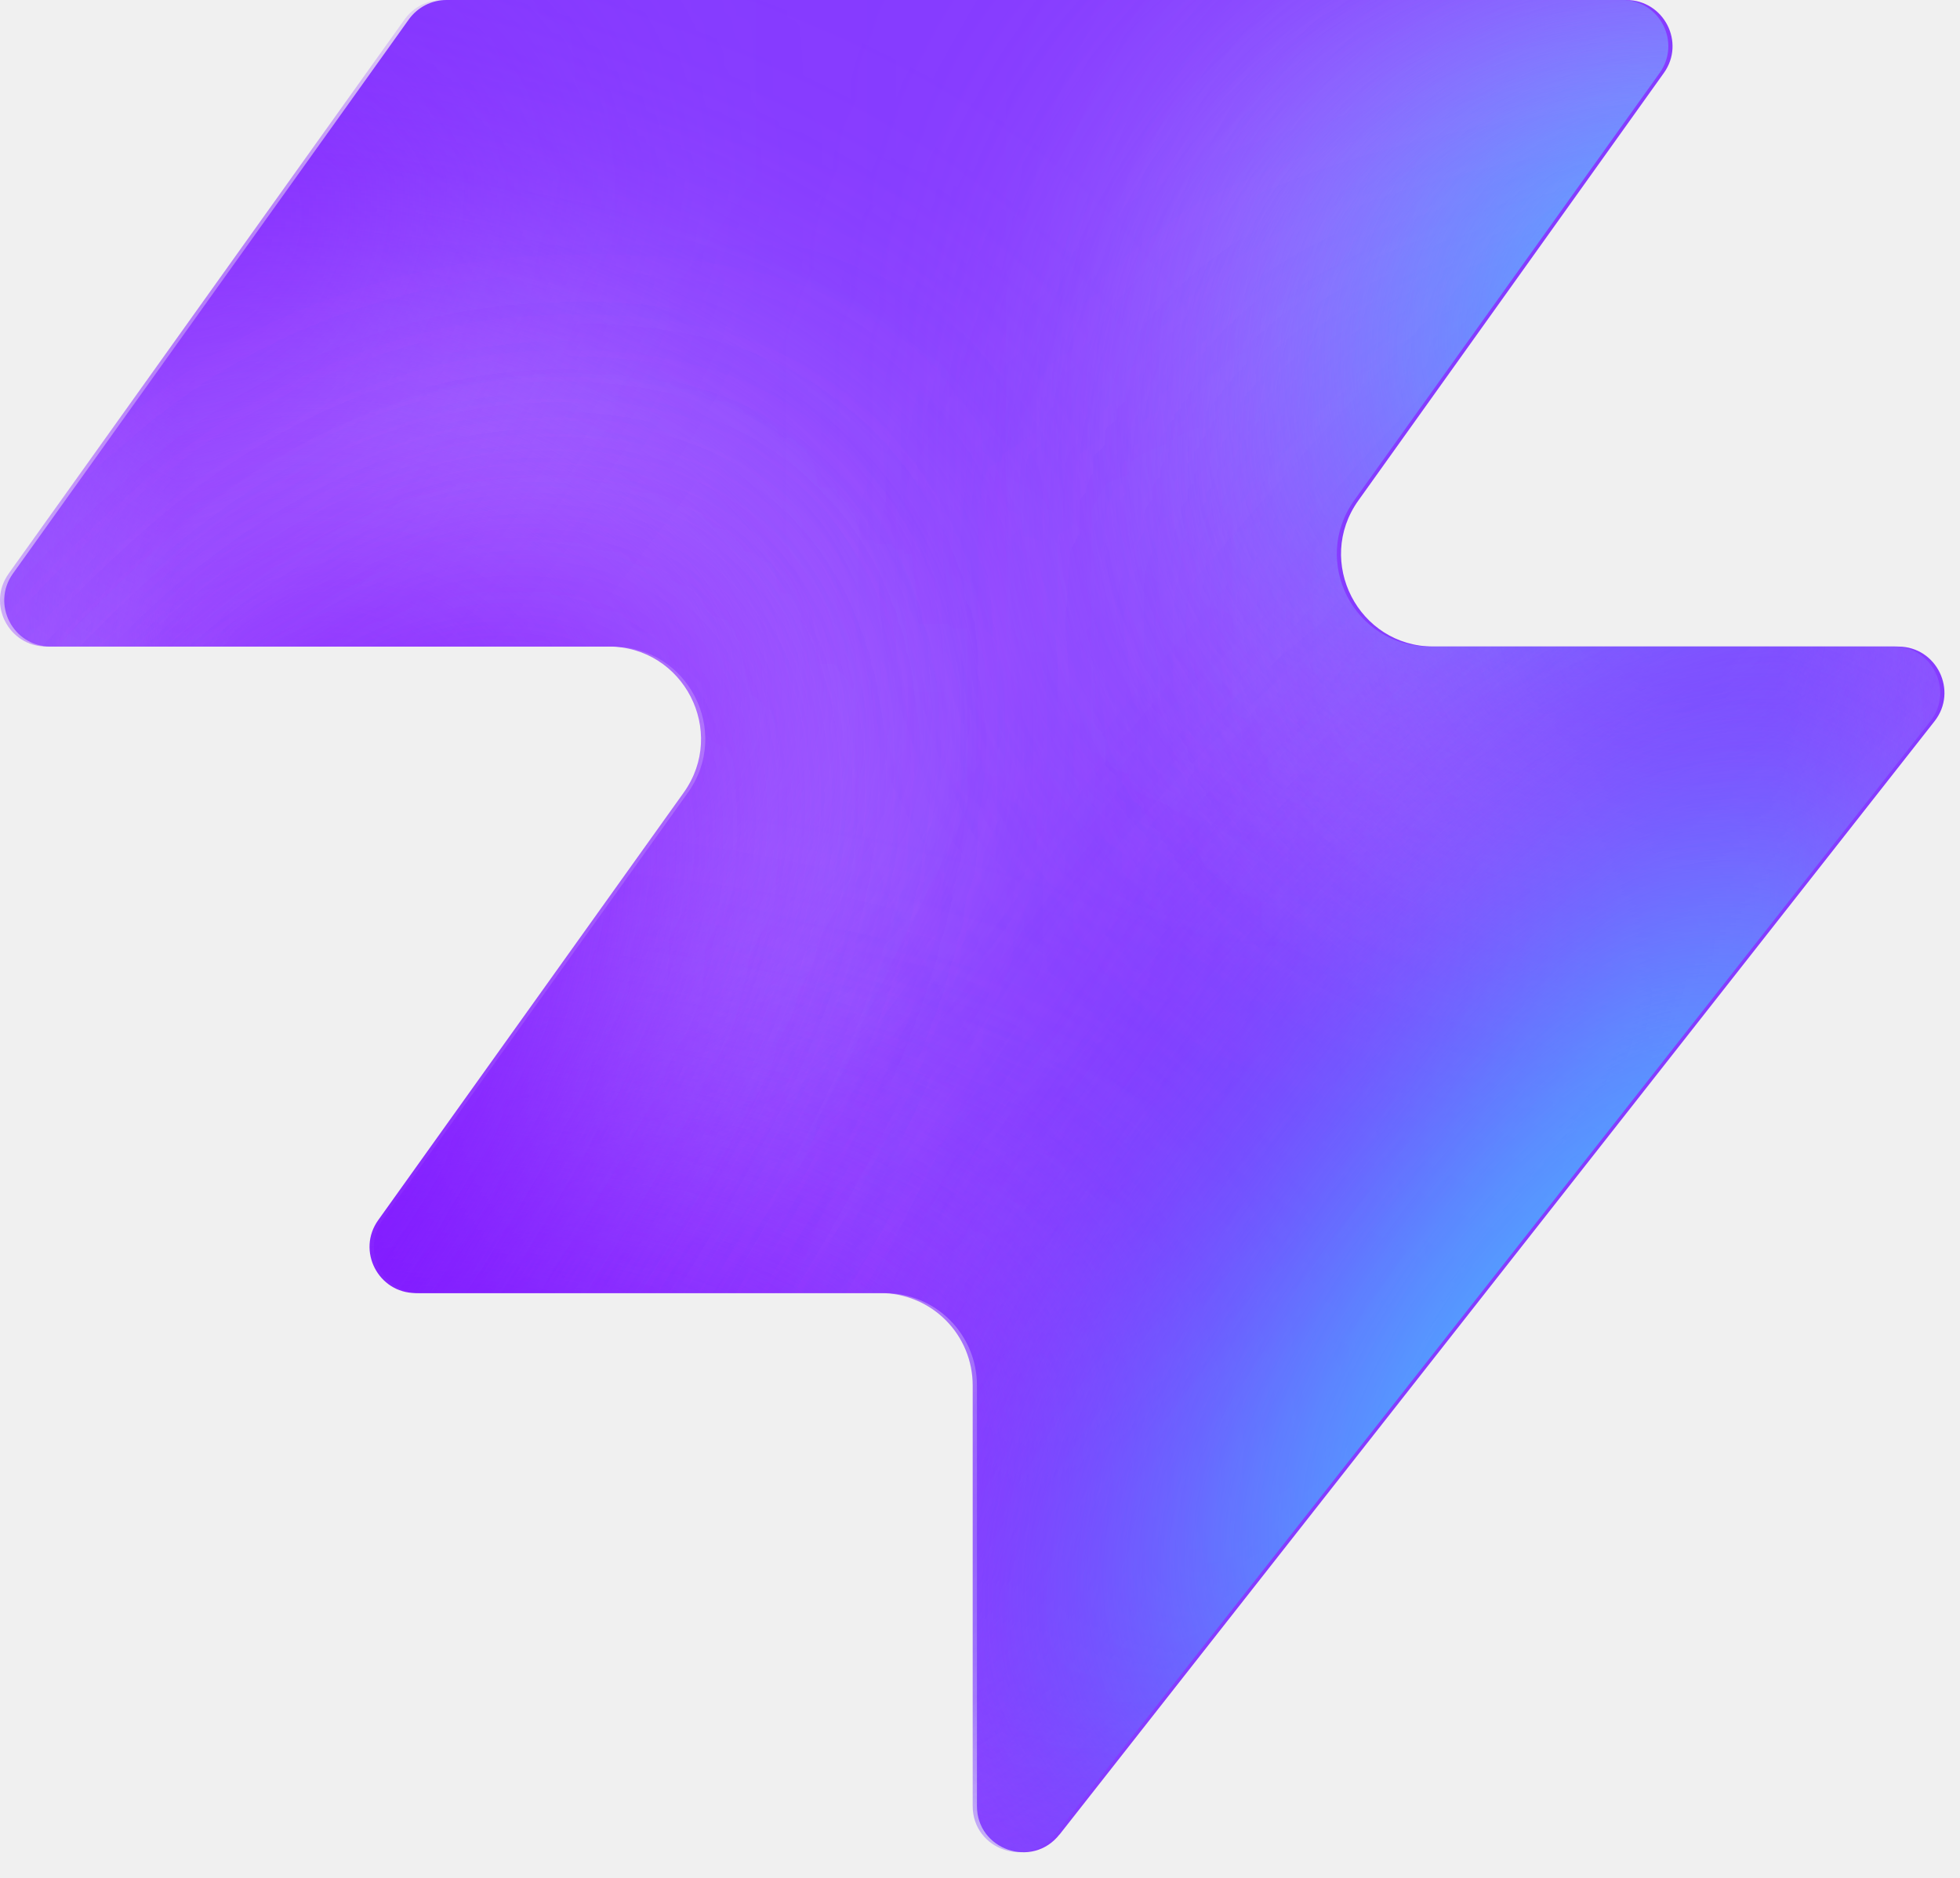
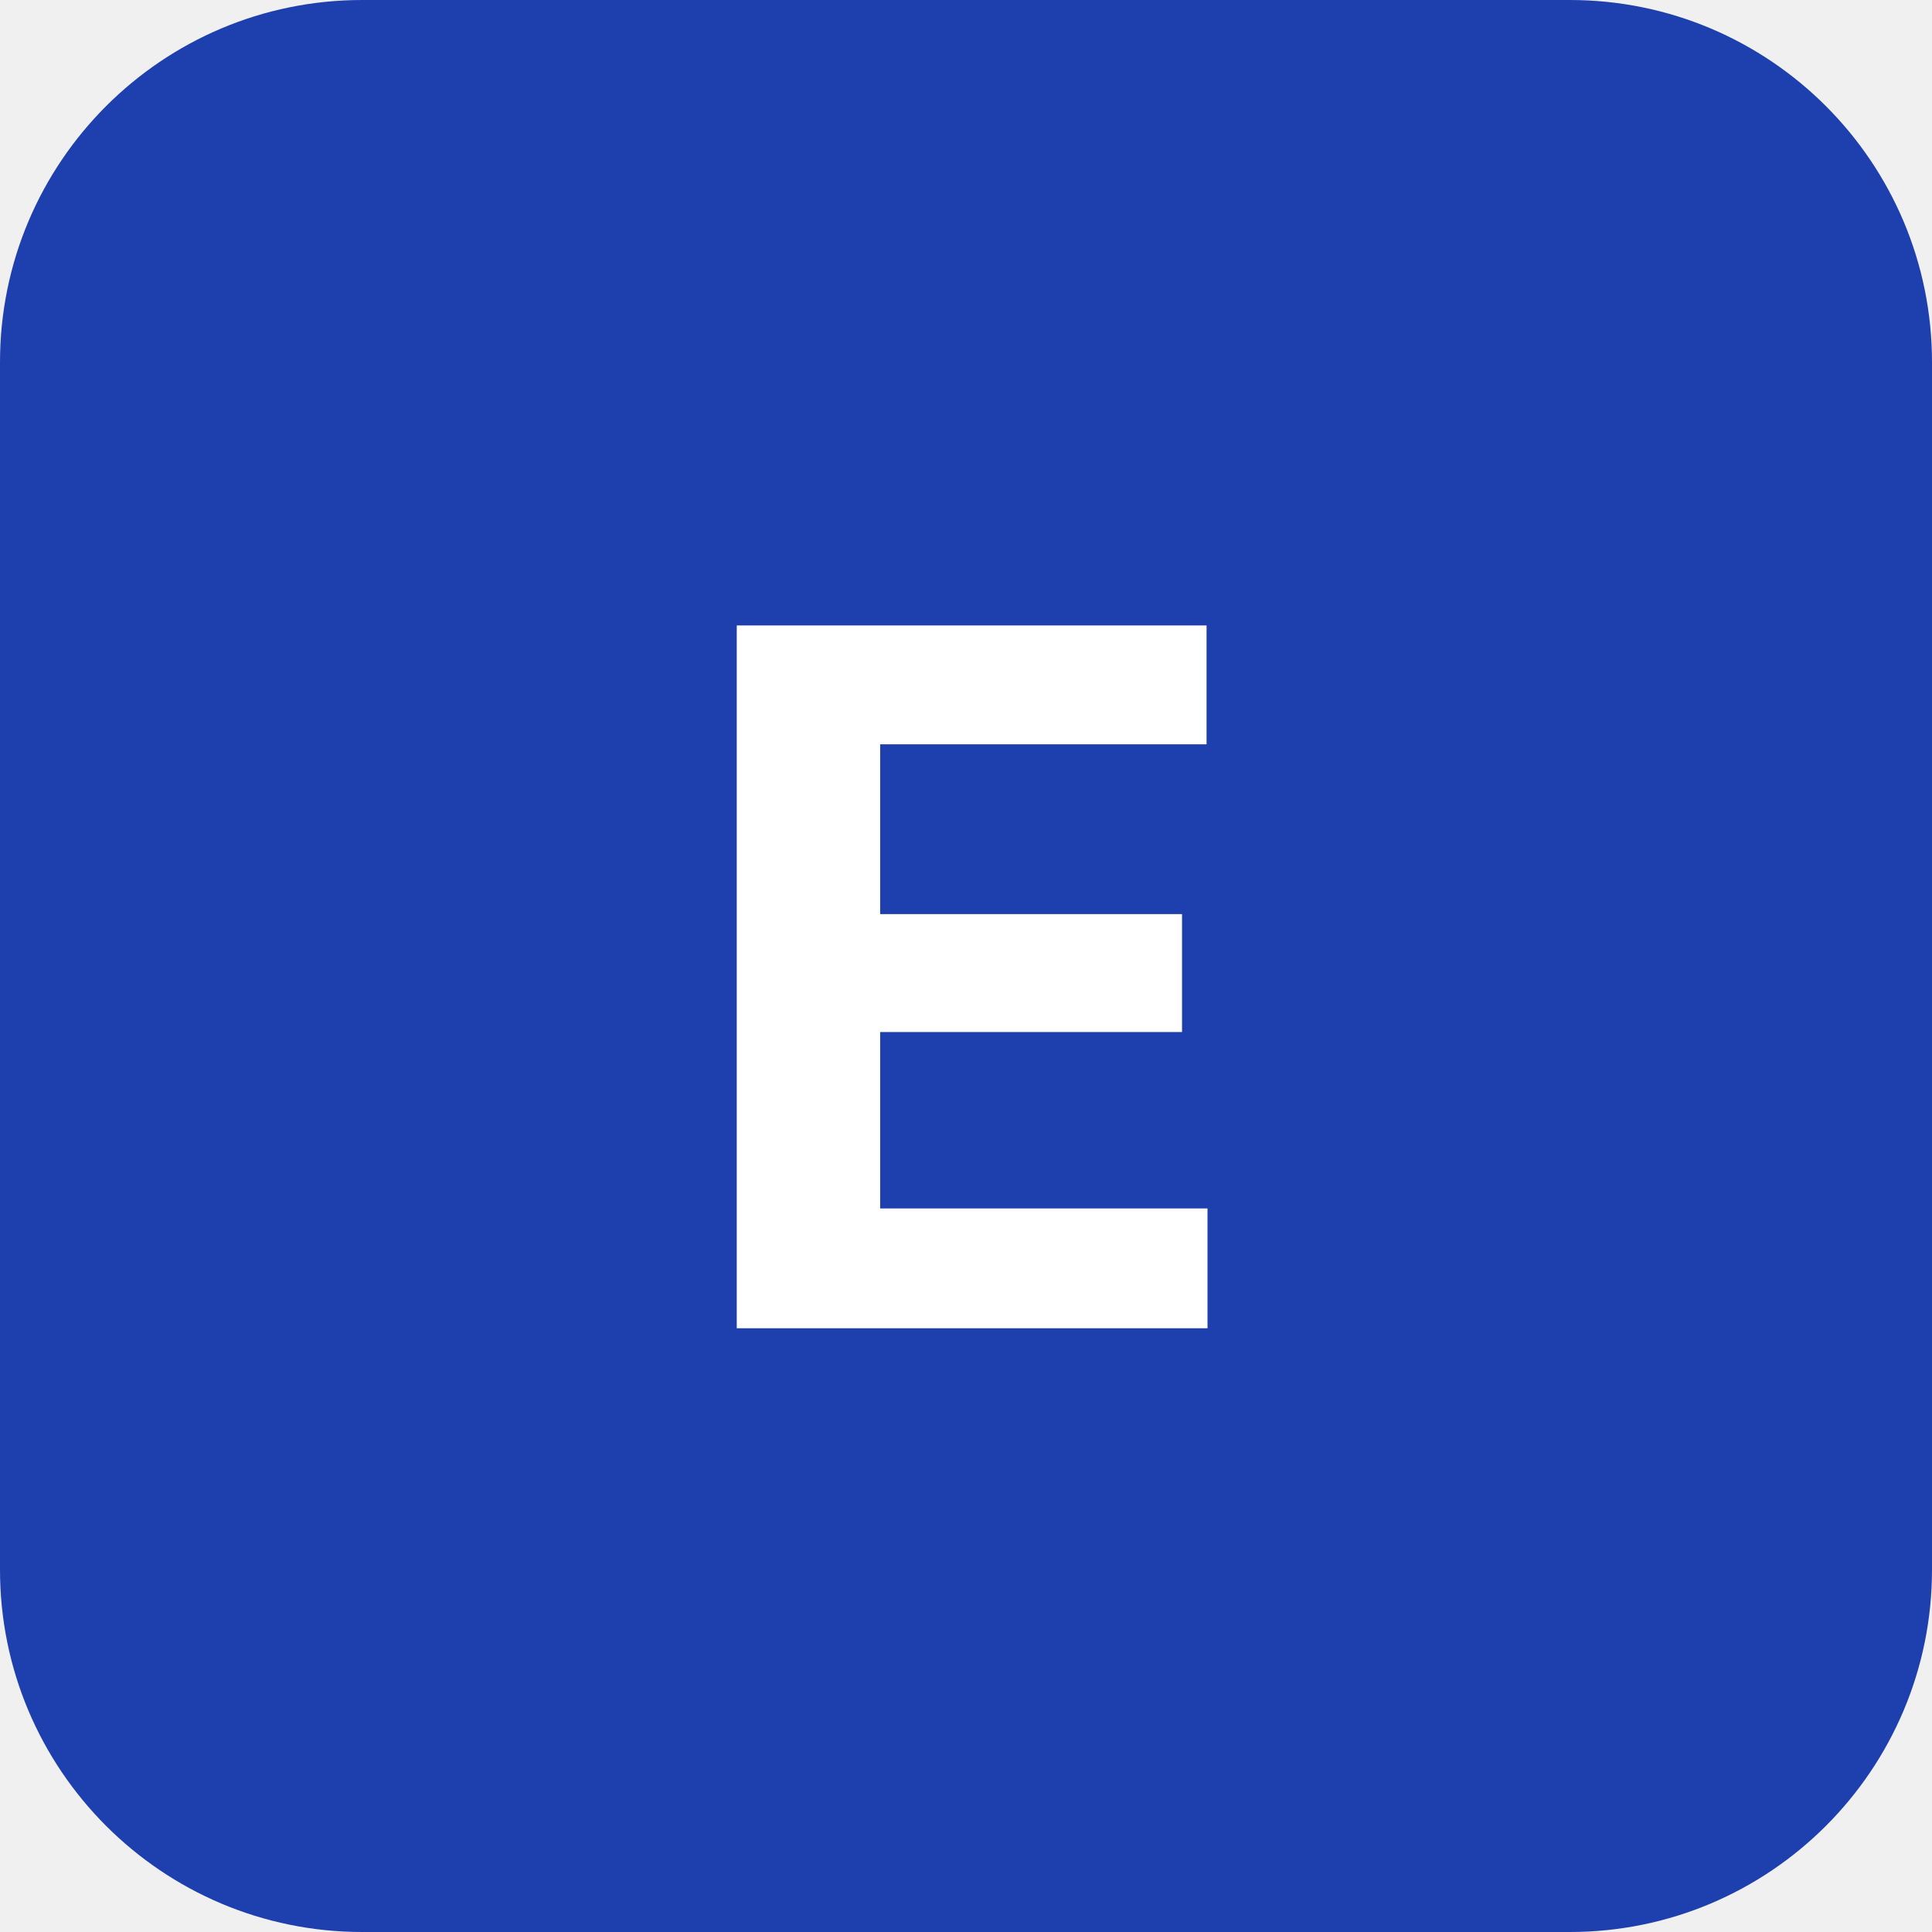
- <svg xmlns="http://www.w3.org/2000/svg" width="48" height="46" fill="none" viewBox="0 0 48 46">
-   <path fill="#863bff" d="M25.946 44.938c-.664.845-2.021.375-2.021-.698V33.937a2.26 2.26 0 0 0-2.262-2.262H10.287c-.92 0-1.456-1.04-.92-1.788l7.48-10.471c1.07-1.497 0-3.578-1.842-3.578H1.237c-.92 0-1.456-1.04-.92-1.788L10.013.474c.214-.297.556-.474.92-.474h28.894c.92 0 1.456 1.04.92 1.788l-7.48 10.471c-1.07 1.498 0 3.579 1.842 3.579h11.377c.943 0 1.473 1.088.89 1.83L25.947 44.94z" style="fill:#863bff;fill:color(display-p3 .525 .23 1);fill-opacity:1" />
-   <mask id="a" width="48" height="46" x="0" y="0" maskUnits="userSpaceOnUse" style="mask-type:alpha">
-     <path fill="#000" d="M25.842 44.938c-.664.844-2.021.375-2.021-.698V33.937a2.26 2.26 0 0 0-2.262-2.262H10.183c-.92 0-1.456-1.04-.92-1.788l7.48-10.471c1.07-1.498 0-3.579-1.842-3.579H1.133c-.92 0-1.456-1.04-.92-1.787L9.91.473c.214-.297.556-.474.92-.474h28.894c.92 0 1.456 1.04.92 1.788l-7.48 10.471c-1.07 1.498 0 3.578 1.842 3.578h11.377c.943 0 1.473 1.088.89 1.832L25.843 44.94z" style="fill:#000;fill-opacity:1" />
-   </mask>
-   <g mask="url(#a)">
-     <g filter="url(#b)">
-       <ellipse cx="5.508" cy="14.704" fill="#ede6ff" rx="5.508" ry="14.704" style="fill:#ede6ff;fill:color(display-p3 .927 .903 1);fill-opacity:1" transform="matrix(.00324 1 1 -.00324 -4.47 31.516)" />
-     </g>
-     <g filter="url(#c)">
-       <ellipse cx="10.399" cy="29.851" fill="#ede6ff" rx="10.399" ry="29.851" style="fill:#ede6ff;fill:color(display-p3 .927 .903 1);fill-opacity:1" transform="matrix(.00324 1 1 -.00324 -39.328 7.883)" />
-     </g>
-     <g filter="url(#d)">
-       <ellipse cx="5.508" cy="30.487" fill="#7e14ff" rx="5.508" ry="30.487" style="fill:#7e14ff;fill:color(display-p3 .492 .077 1);fill-opacity:1" transform="rotate(89.814 -25.913 -14.639)scale(1 -1)" />
-     </g>
-     <g filter="url(#e)">
-       <ellipse cx="5.508" cy="30.599" fill="#7e14ff" rx="5.508" ry="30.599" style="fill:#7e14ff;fill:color(display-p3 .492 .077 1);fill-opacity:1" transform="rotate(89.814 -32.644 -3.334)scale(1 -1)" />
-     </g>
-     <g filter="url(#f)">
-       <ellipse cx="5.508" cy="30.599" fill="#7e14ff" rx="5.508" ry="30.599" style="fill:#7e14ff;fill:color(display-p3 .492 .077 1);fill-opacity:1" transform="matrix(.00324 1 1 -.00324 -34.34 30.47)" />
-     </g>
-     <g filter="url(#g)">
-       <ellipse cx="14.072" cy="22.078" fill="#ede6ff" rx="14.072" ry="22.078" style="fill:#ede6ff;fill:color(display-p3 .927 .903 1);fill-opacity:1" transform="rotate(93.35 24.506 48.493)scale(-1 1)" />
-     </g>
-     <g filter="url(#h)">
-       <ellipse cx="3.47" cy="21.501" fill="#7e14ff" rx="3.47" ry="21.501" style="fill:#7e14ff;fill:color(display-p3 .492 .077 1);fill-opacity:1" transform="rotate(89.009 28.708 47.59)scale(-1 1)" />
-     </g>
-     <g filter="url(#i)">
-       <ellipse cx="3.47" cy="21.501" fill="#7e14ff" rx="3.47" ry="21.501" style="fill:#7e14ff;fill:color(display-p3 .492 .077 1);fill-opacity:1" transform="rotate(89.009 28.708 47.59)scale(-1 1)" />
-     </g>
-     <g filter="url(#j)">
-       <ellipse cx=".387" cy="8.972" fill="#7e14ff" rx="4.407" ry="29.108" style="fill:#7e14ff;fill:color(display-p3 .492 .077 1);fill-opacity:1" transform="rotate(39.51 .387 8.972)" />
-     </g>
-     <g filter="url(#k)">
-       <ellipse cx="47.523" cy="-6.092" fill="#7e14ff" rx="4.407" ry="29.108" style="fill:#7e14ff;fill:color(display-p3 .492 .077 1);fill-opacity:1" transform="rotate(37.892 47.523 -6.092)" />
-     </g>
-     <g filter="url(#l)">
-       <ellipse cx="41.412" cy="6.333" fill="#47bfff" rx="5.971" ry="9.665" style="fill:#47bfff;fill:color(display-p3 .28 .748 1);fill-opacity:1" transform="rotate(37.892 41.412 6.333)" />
-     </g>
-     <g filter="url(#m)">
-       <ellipse cx="-1.879" cy="38.332" fill="#7e14ff" rx="4.407" ry="29.108" style="fill:#7e14ff;fill:color(display-p3 .492 .077 1);fill-opacity:1" transform="rotate(37.892 -1.88 38.332)" />
-     </g>
-     <g filter="url(#n)">
-       <ellipse cx="-1.879" cy="38.332" fill="#7e14ff" rx="4.407" ry="29.108" style="fill:#7e14ff;fill:color(display-p3 .492 .077 1);fill-opacity:1" transform="rotate(37.892 -1.88 38.332)" />
-     </g>
-     <g filter="url(#o)">
-       <ellipse cx="35.651" cy="29.907" fill="#7e14ff" rx="4.407" ry="29.108" style="fill:#7e14ff;fill:color(display-p3 .492 .077 1);fill-opacity:1" transform="rotate(37.892 35.651 29.907)" />
-     </g>
-     <g filter="url(#p)">
-       <ellipse cx="38.418" cy="32.4" fill="#47bfff" rx="5.971" ry="15.297" style="fill:#47bfff;fill:color(display-p3 .28 .748 1);fill-opacity:1" transform="rotate(37.892 38.418 32.4)" />
-     </g>
-   </g>
-   <defs>
-     <filter id="b" width="60.045" height="41.654" x="-19.77" y="16.149" color-interpolation-filters="sRGB" filterUnits="userSpaceOnUse">
-       <feFlood flood-opacity="0" result="BackgroundImageFix" />
-       <feBlend in="SourceGraphic" in2="BackgroundImageFix" result="shape" />
-       <feGaussianBlur result="effect1_foregroundBlur_2002_17158" stdDeviation="7.659" />
-     </filter>
-     <filter id="c" width="90.34" height="51.437" x="-54.613" y="-7.533" color-interpolation-filters="sRGB" filterUnits="userSpaceOnUse">
-       <feFlood flood-opacity="0" result="BackgroundImageFix" />
-       <feBlend in="SourceGraphic" in2="BackgroundImageFix" result="shape" />
-       <feGaussianBlur result="effect1_foregroundBlur_2002_17158" stdDeviation="7.659" />
-     </filter>
-     <filter id="d" width="79.355" height="29.4" x="-49.64" y="2.03" color-interpolation-filters="sRGB" filterUnits="userSpaceOnUse">
-       <feFlood flood-opacity="0" result="BackgroundImageFix" />
-       <feBlend in="SourceGraphic" in2="BackgroundImageFix" result="shape" />
-       <feGaussianBlur result="effect1_foregroundBlur_2002_17158" stdDeviation="4.596" />
-     </filter>
-     <filter id="e" width="79.579" height="29.4" x="-45.045" y="20.029" color-interpolation-filters="sRGB" filterUnits="userSpaceOnUse">
-       <feFlood flood-opacity="0" result="BackgroundImageFix" />
-       <feBlend in="SourceGraphic" in2="BackgroundImageFix" result="shape" />
-       <feGaussianBlur result="effect1_foregroundBlur_2002_17158" stdDeviation="4.596" />
-     </filter>
-     <filter id="f" width="79.579" height="29.4" x="-43.513" y="21.178" color-interpolation-filters="sRGB" filterUnits="userSpaceOnUse">
-       <feFlood flood-opacity="0" result="BackgroundImageFix" />
-       <feBlend in="SourceGraphic" in2="BackgroundImageFix" result="shape" />
-       <feGaussianBlur result="effect1_foregroundBlur_2002_17158" stdDeviation="4.596" />
-     </filter>
-     <filter id="g" width="74.749" height="58.852" x="15.756" y="-17.901" color-interpolation-filters="sRGB" filterUnits="userSpaceOnUse">
-       <feFlood flood-opacity="0" result="BackgroundImageFix" />
-       <feBlend in="SourceGraphic" in2="BackgroundImageFix" result="shape" />
-       <feGaussianBlur result="effect1_foregroundBlur_2002_17158" stdDeviation="7.659" />
-     </filter>
-     <filter id="h" width="61.377" height="25.362" x="23.548" y="2.284" color-interpolation-filters="sRGB" filterUnits="userSpaceOnUse">
-       <feFlood flood-opacity="0" result="BackgroundImageFix" />
-       <feBlend in="SourceGraphic" in2="BackgroundImageFix" result="shape" />
-       <feGaussianBlur result="effect1_foregroundBlur_2002_17158" stdDeviation="4.596" />
-     </filter>
-     <filter id="i" width="61.377" height="25.362" x="23.548" y="2.284" color-interpolation-filters="sRGB" filterUnits="userSpaceOnUse">
-       <feFlood flood-opacity="0" result="BackgroundImageFix" />
-       <feBlend in="SourceGraphic" in2="BackgroundImageFix" result="shape" />
-       <feGaussianBlur result="effect1_foregroundBlur_2002_17158" stdDeviation="4.596" />
-     </filter>
-     <filter id="j" width="56.045" height="63.649" x="-27.636" y="-22.853" color-interpolation-filters="sRGB" filterUnits="userSpaceOnUse">
-       <feFlood flood-opacity="0" result="BackgroundImageFix" />
-       <feBlend in="SourceGraphic" in2="BackgroundImageFix" result="shape" />
-       <feGaussianBlur result="effect1_foregroundBlur_2002_17158" stdDeviation="4.596" />
-     </filter>
-     <filter id="k" width="54.814" height="64.646" x="20.116" y="-38.415" color-interpolation-filters="sRGB" filterUnits="userSpaceOnUse">
-       <feFlood flood-opacity="0" result="BackgroundImageFix" />
-       <feBlend in="SourceGraphic" in2="BackgroundImageFix" result="shape" />
-       <feGaussianBlur result="effect1_foregroundBlur_2002_17158" stdDeviation="4.596" />
-     </filter>
-     <filter id="l" width="33.541" height="35.313" x="24.641" y="-11.323" color-interpolation-filters="sRGB" filterUnits="userSpaceOnUse">
-       <feFlood flood-opacity="0" result="BackgroundImageFix" />
-       <feBlend in="SourceGraphic" in2="BackgroundImageFix" result="shape" />
-       <feGaussianBlur result="effect1_foregroundBlur_2002_17158" stdDeviation="4.596" />
-     </filter>
-     <filter id="m" width="54.814" height="64.646" x="-29.286" y="6.009" color-interpolation-filters="sRGB" filterUnits="userSpaceOnUse">
-       <feFlood flood-opacity="0" result="BackgroundImageFix" />
-       <feBlend in="SourceGraphic" in2="BackgroundImageFix" result="shape" />
-       <feGaussianBlur result="effect1_foregroundBlur_2002_17158" stdDeviation="4.596" />
-     </filter>
-     <filter id="n" width="54.814" height="64.646" x="-29.286" y="6.009" color-interpolation-filters="sRGB" filterUnits="userSpaceOnUse">
-       <feFlood flood-opacity="0" result="BackgroundImageFix" />
-       <feBlend in="SourceGraphic" in2="BackgroundImageFix" result="shape" />
-       <feGaussianBlur result="effect1_foregroundBlur_2002_17158" stdDeviation="4.596" />
-     </filter>
-     <filter id="o" width="54.814" height="64.646" x="8.244" y="-2.416" color-interpolation-filters="sRGB" filterUnits="userSpaceOnUse">
-       <feFlood flood-opacity="0" result="BackgroundImageFix" />
-       <feBlend in="SourceGraphic" in2="BackgroundImageFix" result="shape" />
-       <feGaussianBlur result="effect1_foregroundBlur_2002_17158" stdDeviation="4.596" />
-     </filter>
-     <filter id="p" width="39.409" height="43.623" x="18.713" y="10.588" color-interpolation-filters="sRGB" filterUnits="userSpaceOnUse">
-       <feFlood flood-opacity="0" result="BackgroundImageFix" />
-       <feBlend in="SourceGraphic" in2="BackgroundImageFix" result="shape" />
-       <feGaussianBlur result="effect1_foregroundBlur_2002_17158" stdDeviation="4.596" />
-     </filter>
-   </defs>
+ <svg xmlns="http://www.w3.org/2000/svg" viewBox="0 0 32 32">
+   <rect width="32" height="32" rx="6" fill="#1e40af" />
+   <text x="16" y="22" text-anchor="middle" fill="white" font-family="Inter, sans-serif" font-weight="700" font-size="16">E</text>
</svg>
